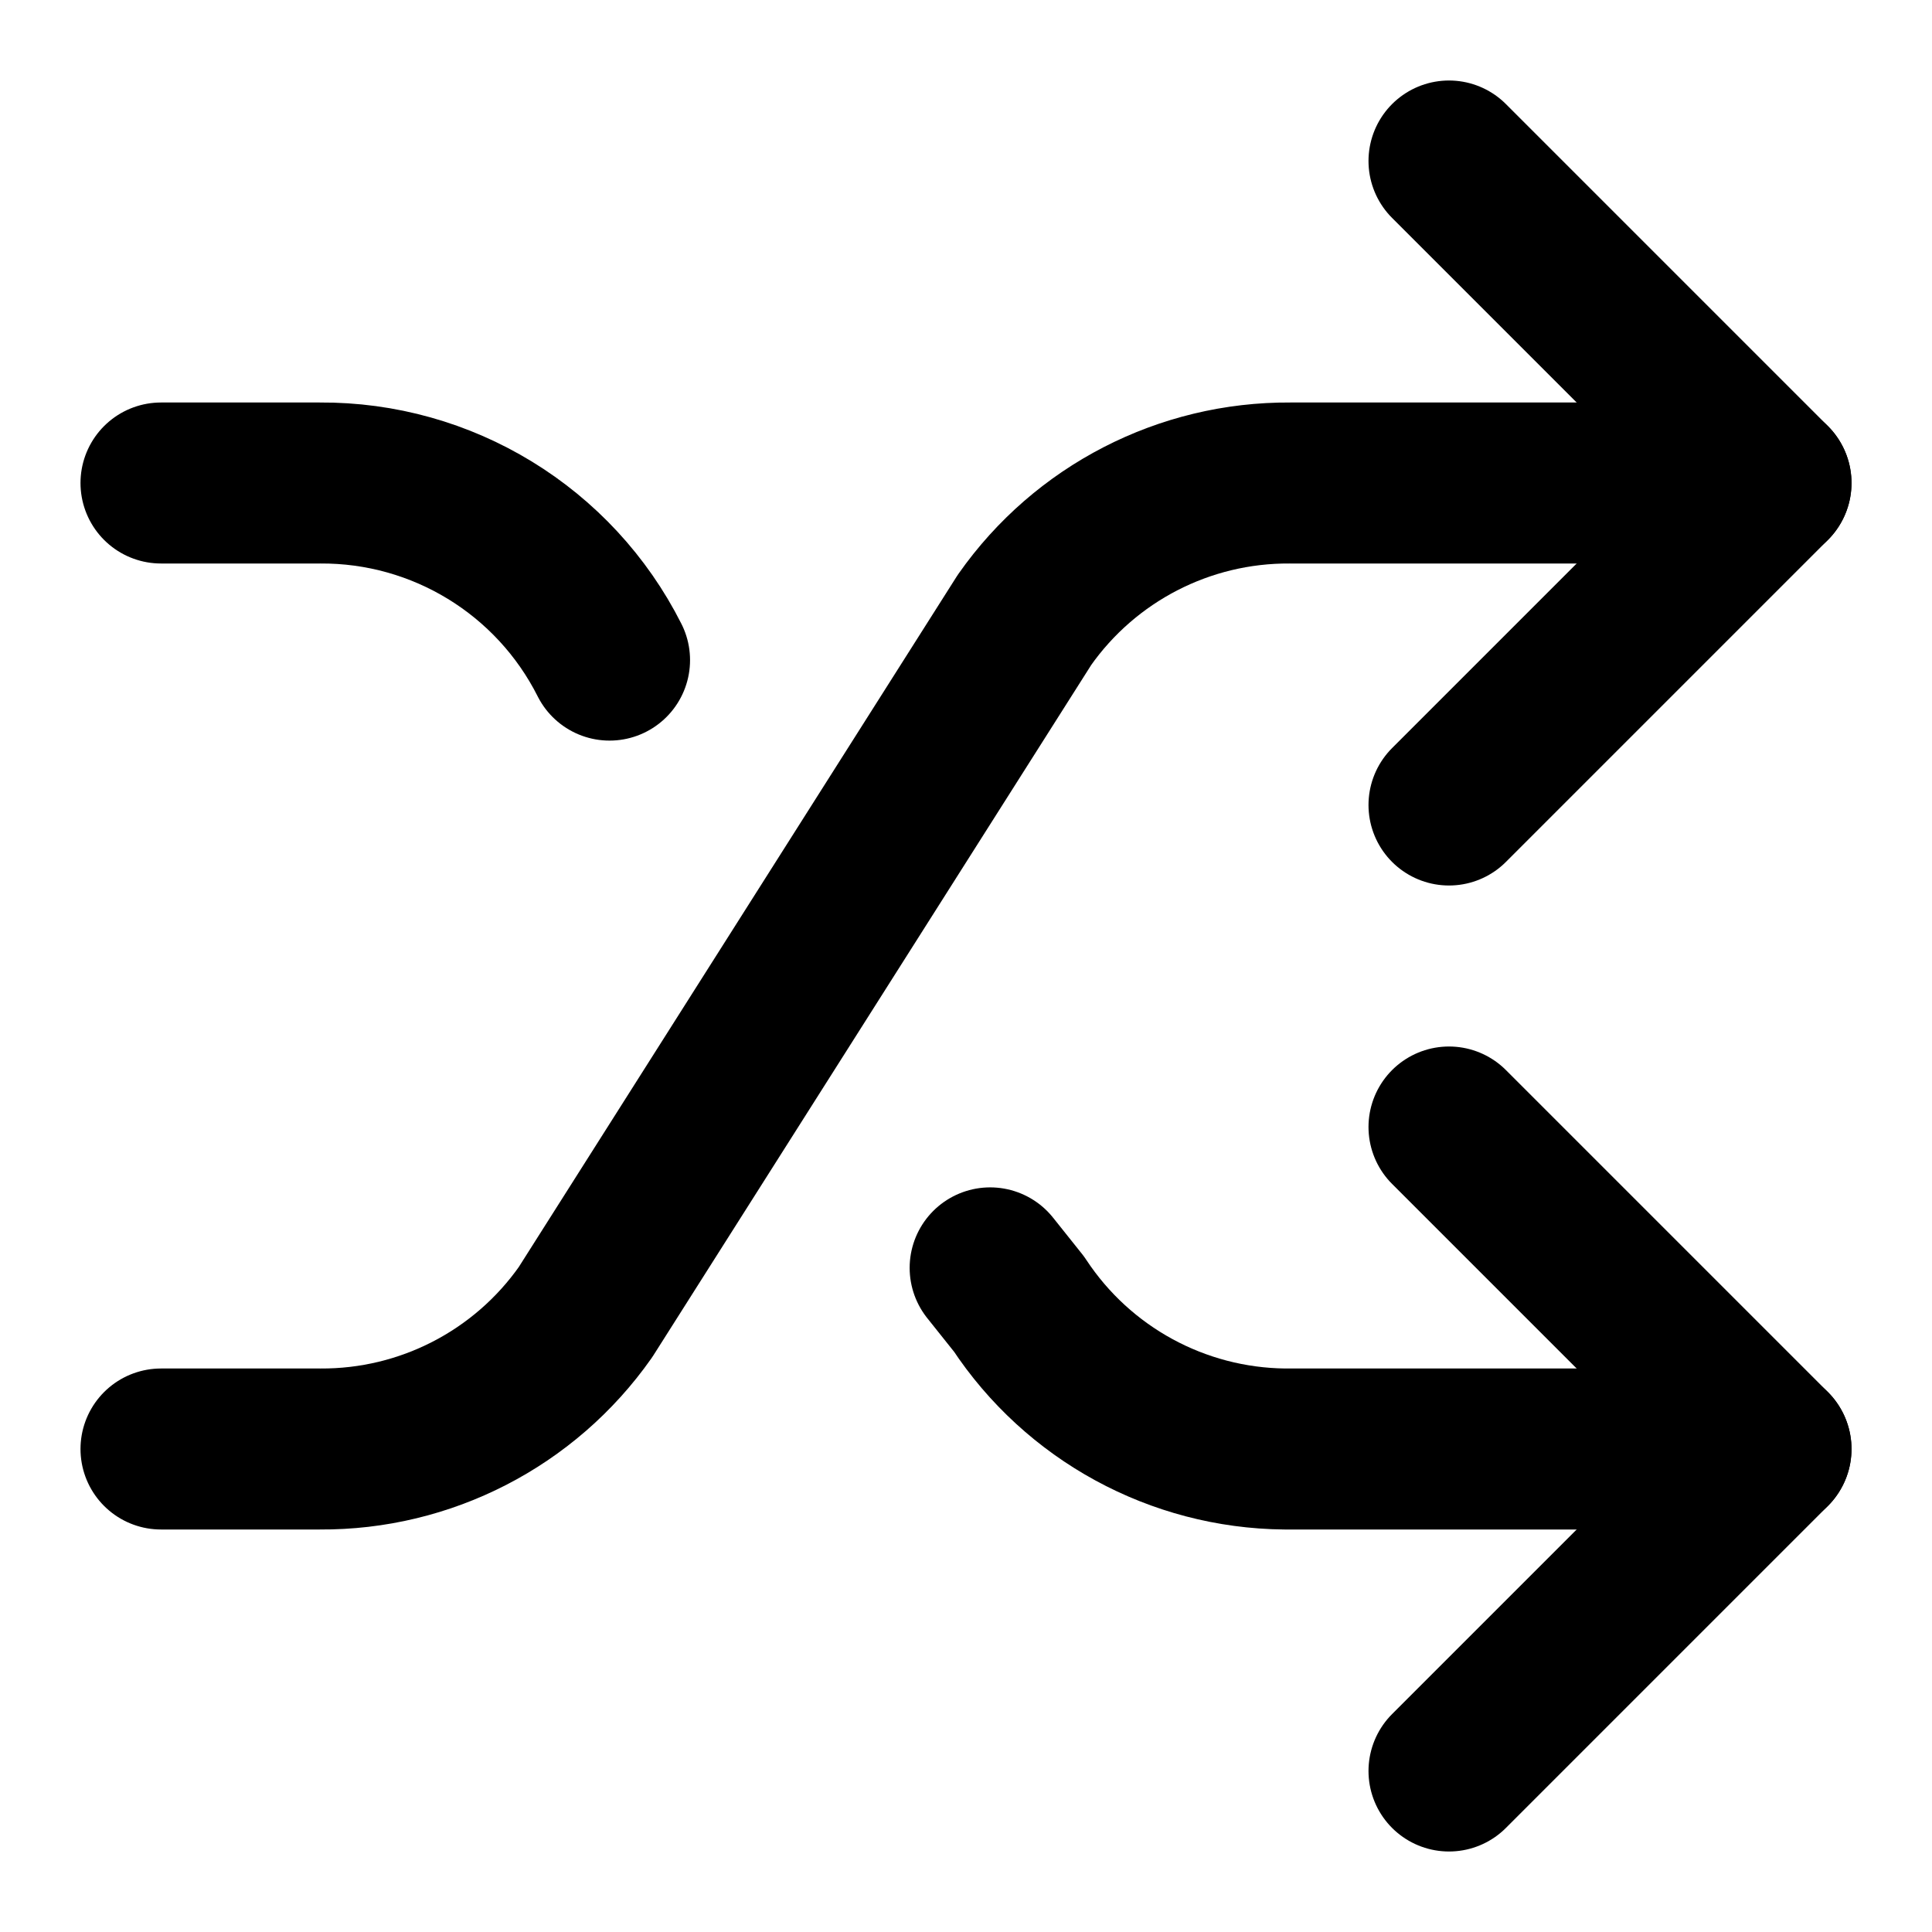
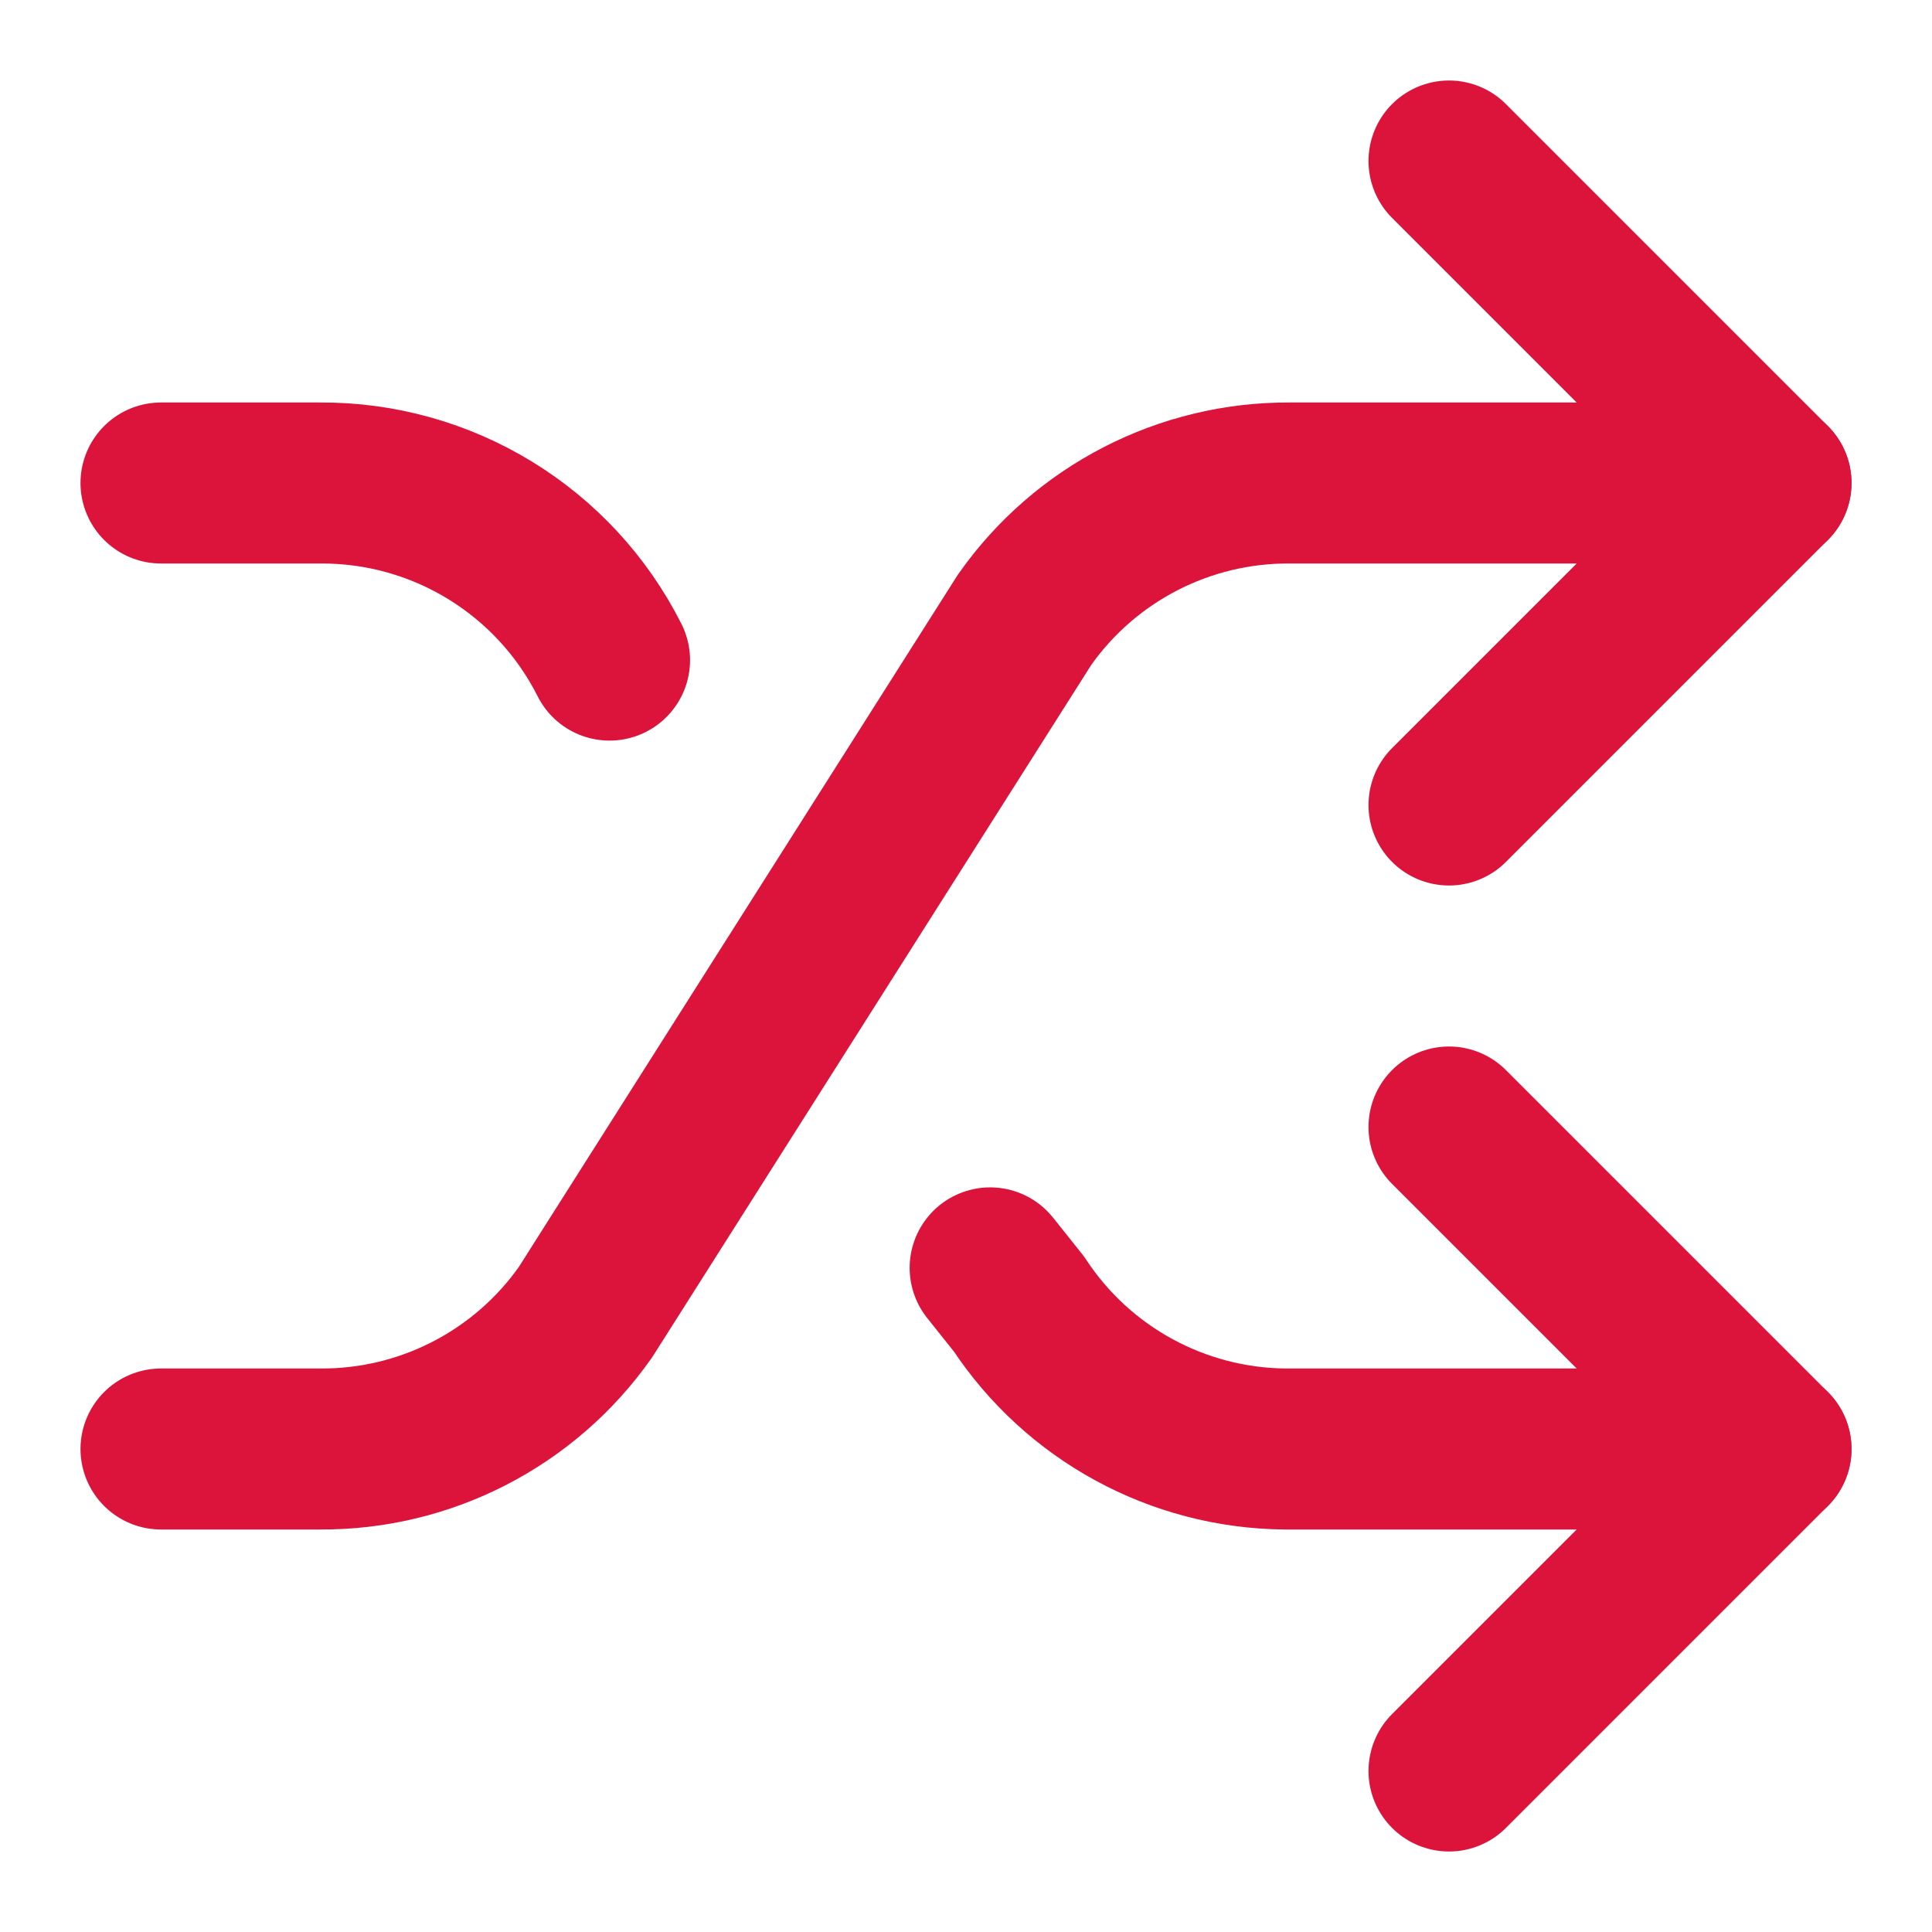
- <svg xmlns="http://www.w3.org/2000/svg" width="24" height="24" viewBox="0 0 24 24" fill="none" stroke="currentColor" stroke-width="2" stroke-linecap="round" stroke-linejoin="round" class="lucide lucide-shuffle-icon lucide-shuffle">
+ <svg xmlns="http://www.w3.org/2000/svg" width="24" height="24" viewBox="0 0 24 24" fill="none" stroke="#dc143c" stroke-width="2" stroke-linecap="round" stroke-linejoin="round" class="lucide lucide-shuffle-icon lucide-shuffle">
  <path d="m18 14 4 4-4 4" />
  <path d="m18 2 4 4-4 4" />
  <path d="M2 18h1.973a4 4 0 0 0 3.3-1.7l5.454-8.6a4 4 0 0 1 3.3-1.7H22" />
  <path d="M2 6h1.972a4 4 0 0 1 3.6 2.2" />
  <path d="M22 18h-6.041a4 4 0 0 1-3.3-1.8l-.359-.45" />
</svg>
